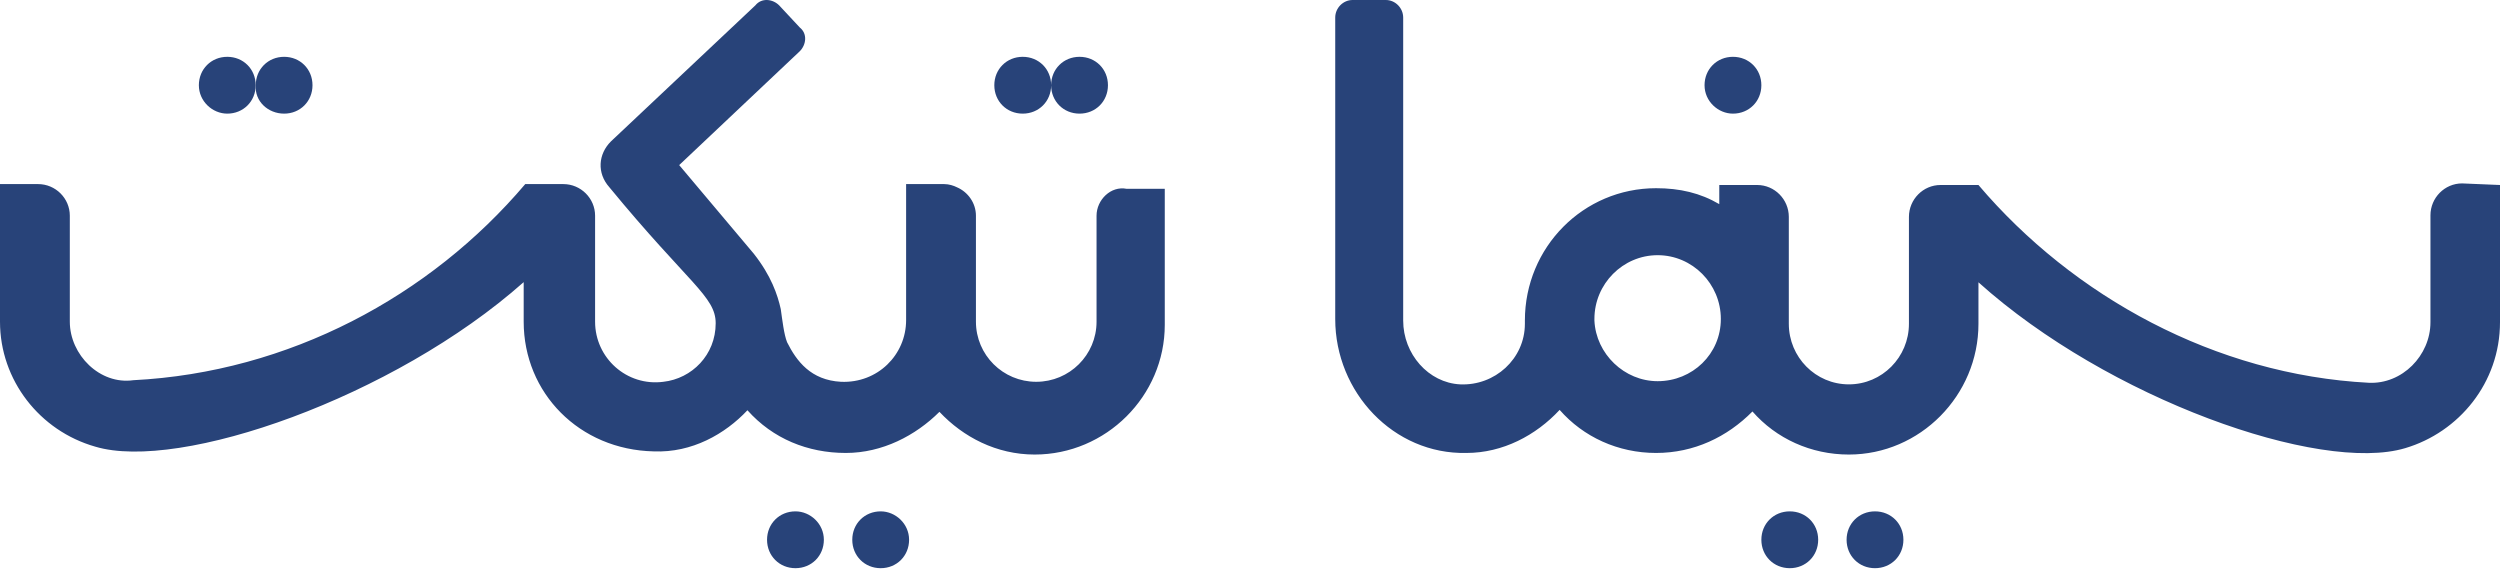
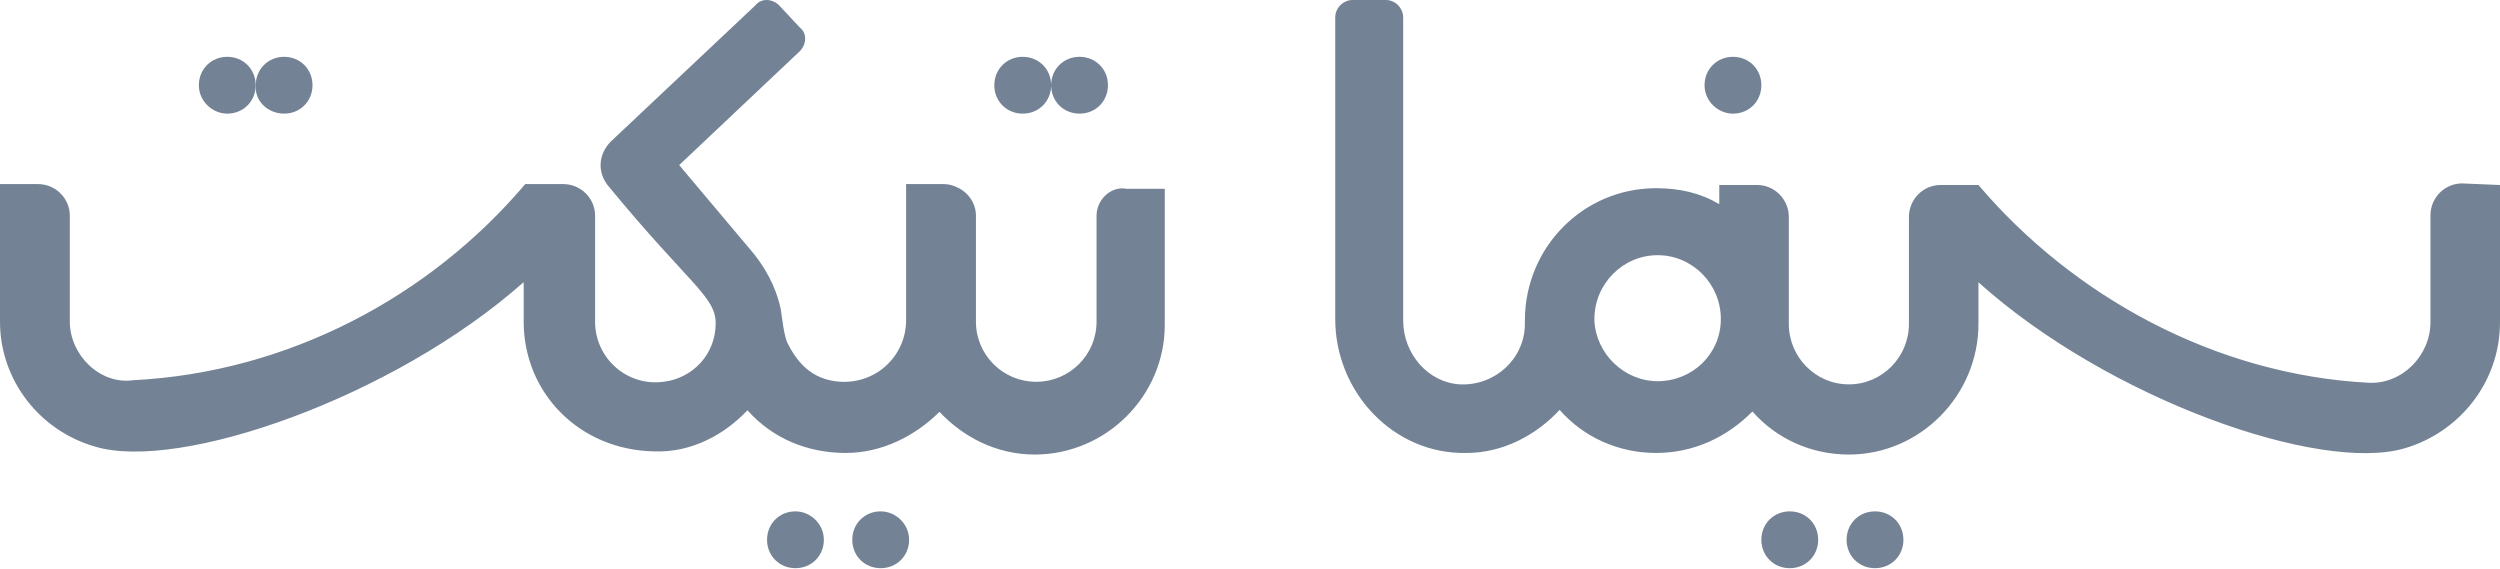
<svg xmlns="http://www.w3.org/2000/svg" width="110" height="25" viewBox="0 0 110 25">
-   <g fill="#284379">
+   <g fill="#738395">
    <path d="M76.25 5C76.957 5 77.5 4.457 77.5 3.75 77.5 3.043 76.957 2.5 76.25 2.5 75.543 2.5 75 3.043 75 3.75 75 4.457 75.598 5 76.25 5M47.5 5C48.207 5 48.75 4.457 48.75 3.75 48.75 3.043 48.207 2.5 47.5 2.5 46.793 2.5 46.25 3.043 46.25 3.75 46.25 4.457 46.793 5 47.5 5M46.25 3.75C46.25 3.043 45.707 2.5 45 2.5 44.293 2.5 43.75 3.043 43.75 3.75 43.75 4.457 44.293 5 45 5 45.707 5 46.25 4.457 46.25 3.75zM12.502 5C13.207 5 13.75 4.457 13.75 3.75 13.75 3.043 13.207 2.5 12.502 2.5 11.796 2.5 11.253 3.043 11.253 3.75 11.199 4.457 11.796 5 12.502 5" />
    <path d="M10 5C10.707 5 11.25 4.457 11.25 3.75 11.25 3.043 10.707 2.5 10 2.5 9.293 2.5 8.75 3.043 8.75 3.75 8.75 4.457 9.348 5 10 5M82.5 22.5C81.793 22.5 81.25 23.043 81.25 23.75 81.25 24.457 81.793 25 82.5 25 83.207 25 83.75 24.457 83.75 23.75 83.75 23.043 83.207 22.5 82.5 22.5M78.75 22.5C78.043 22.5 77.5 23.043 77.5 23.75 77.5 24.457 78.043 25 78.75 25 79.457 25 80 24.457 80 23.75 80 23.043 79.457 22.5 78.75 22.5M38.75 22.5C38.043 22.5 37.5 23.043 37.5 23.75 37.5 24.457 38.043 25 38.75 25 39.457 25 40 24.457 40 23.75 40 23.043 39.402 22.5 38.75 22.5M35 22.5C34.293 22.5 33.75 23.043 33.75 23.75 33.75 24.457 34.293 25 35 25 35.707 25 36.25 24.457 36.25 23.75 36.25 23.043 35.652 22.5 35 22.5M108.331 8.07C107.566 8.07 106.94 8.702 106.94 9.474L106.94 14.175C106.94 15.649 105.689 16.912 104.228 16.842 97.483 16.491 91.225 13.053 87.052 8.14L85.383 8.14C84.618 8.14 83.993 8.772 83.993 9.544L83.993 14.246C83.993 15.719 82.81 16.912 81.35 16.912 79.89 16.912 78.708 15.719 78.708 14.246L78.708 9.544C78.708 8.772 78.082 8.14 77.317 8.14L75.648 8.14 75.648 8.982C74.813 8.491 73.909 8.281 72.866 8.281 69.668 8.281 67.095 10.877 67.095 14.105 67.095 14.175 67.095 14.175 67.095 14.246 67.095 15.789 65.773 16.982 64.244 16.912 62.853 16.842 61.74 15.579 61.74 14.105L61.74.772C61.74.351 61.392 0 60.975 0L59.515 0C59.098 0 58.75.351 58.75.772L58.75 14.035C58.75 17.263 61.323 20 64.522 19.93 66.121 19.93 67.581 19.158 68.624 18.035 69.668 19.228 71.197 19.93 72.866 19.93 74.535 19.93 75.996 19.228 77.108 18.105 78.151 19.298 79.681 20 81.35 20 84.479 20 87.052 17.404 87.052 14.246L87.052 12.421C92.754 17.544 102.073 20.842 105.828 19.719 108.192 19.018 110 16.842 110 14.175L110 8.14 108.331 8.07zM72.936 16.772C71.476 16.772 70.224 15.579 70.154 14.105 70.154 14.105 70.154 14.105 70.154 14.105 70.154 14.105 70.154 14.035 70.154 14.035 70.154 12.491 71.406 11.228 72.936 11.228 74.466 11.228 75.717 12.491 75.717 14.035 75.717 15.579 74.466 16.772 72.936 16.772zM48.248 9.491L48.248 14.154C48.248 15.616 47.061 16.799 45.594 16.799 44.128 16.799 42.941 15.616 42.941 14.154L42.941 9.491C42.941 8.935 42.592 8.448 42.103 8.239 41.964 8.169 41.754 8.1 41.545 8.1L39.869 8.1 39.869 14.085C39.869 15.616 38.612 16.868 37.006 16.799 35.679 16.729 35.051 15.894 34.632 15.059 34.493 14.711 34.423 14.085 34.353 13.597 34.213 12.971 33.934 12.136 33.166 11.162L29.884 7.264 35.191 2.254C35.47 1.975 35.54 1.488 35.191 1.21L34.283.236C34.004-.043 33.515-.112 33.236.236L26.882 6.221C26.323 6.777 26.253 7.612 26.812 8.239 30.303 12.484 31.49 13.041 31.49 14.224 31.49 15.616 30.443 16.66 29.186 16.799 27.58 17.008 26.184 15.755 26.184 14.154L26.184 9.491C26.184 8.726 25.555 8.1 24.787 8.1L23.111 8.1C18.922 13.041 12.708 16.381 5.865 16.729 4.399 16.938 3.072 15.616 3.072 14.154L3.072 9.491C3.072 8.726 2.444 8.1 1.676 8.1L0 8.1 0 14.154C0 16.729 1.746 18.956 4.189 19.652 7.89 20.766 17.316 17.495 23.042 12.414L23.042 14.154C23.042 17.286 25.485 19.791 28.767 19.861 30.443 19.93 31.909 19.095 32.887 18.051 34.004 19.304 35.54 19.93 37.216 19.93 38.822 19.93 40.288 19.165 41.335 18.121 42.382 19.234 43.849 20 45.525 20 48.667 20 51.25 17.425 51.25 14.293L51.25 8.308 49.574 8.308C48.876 8.169 48.248 8.796 48.248 9.491" />
  </g>
</svg>
